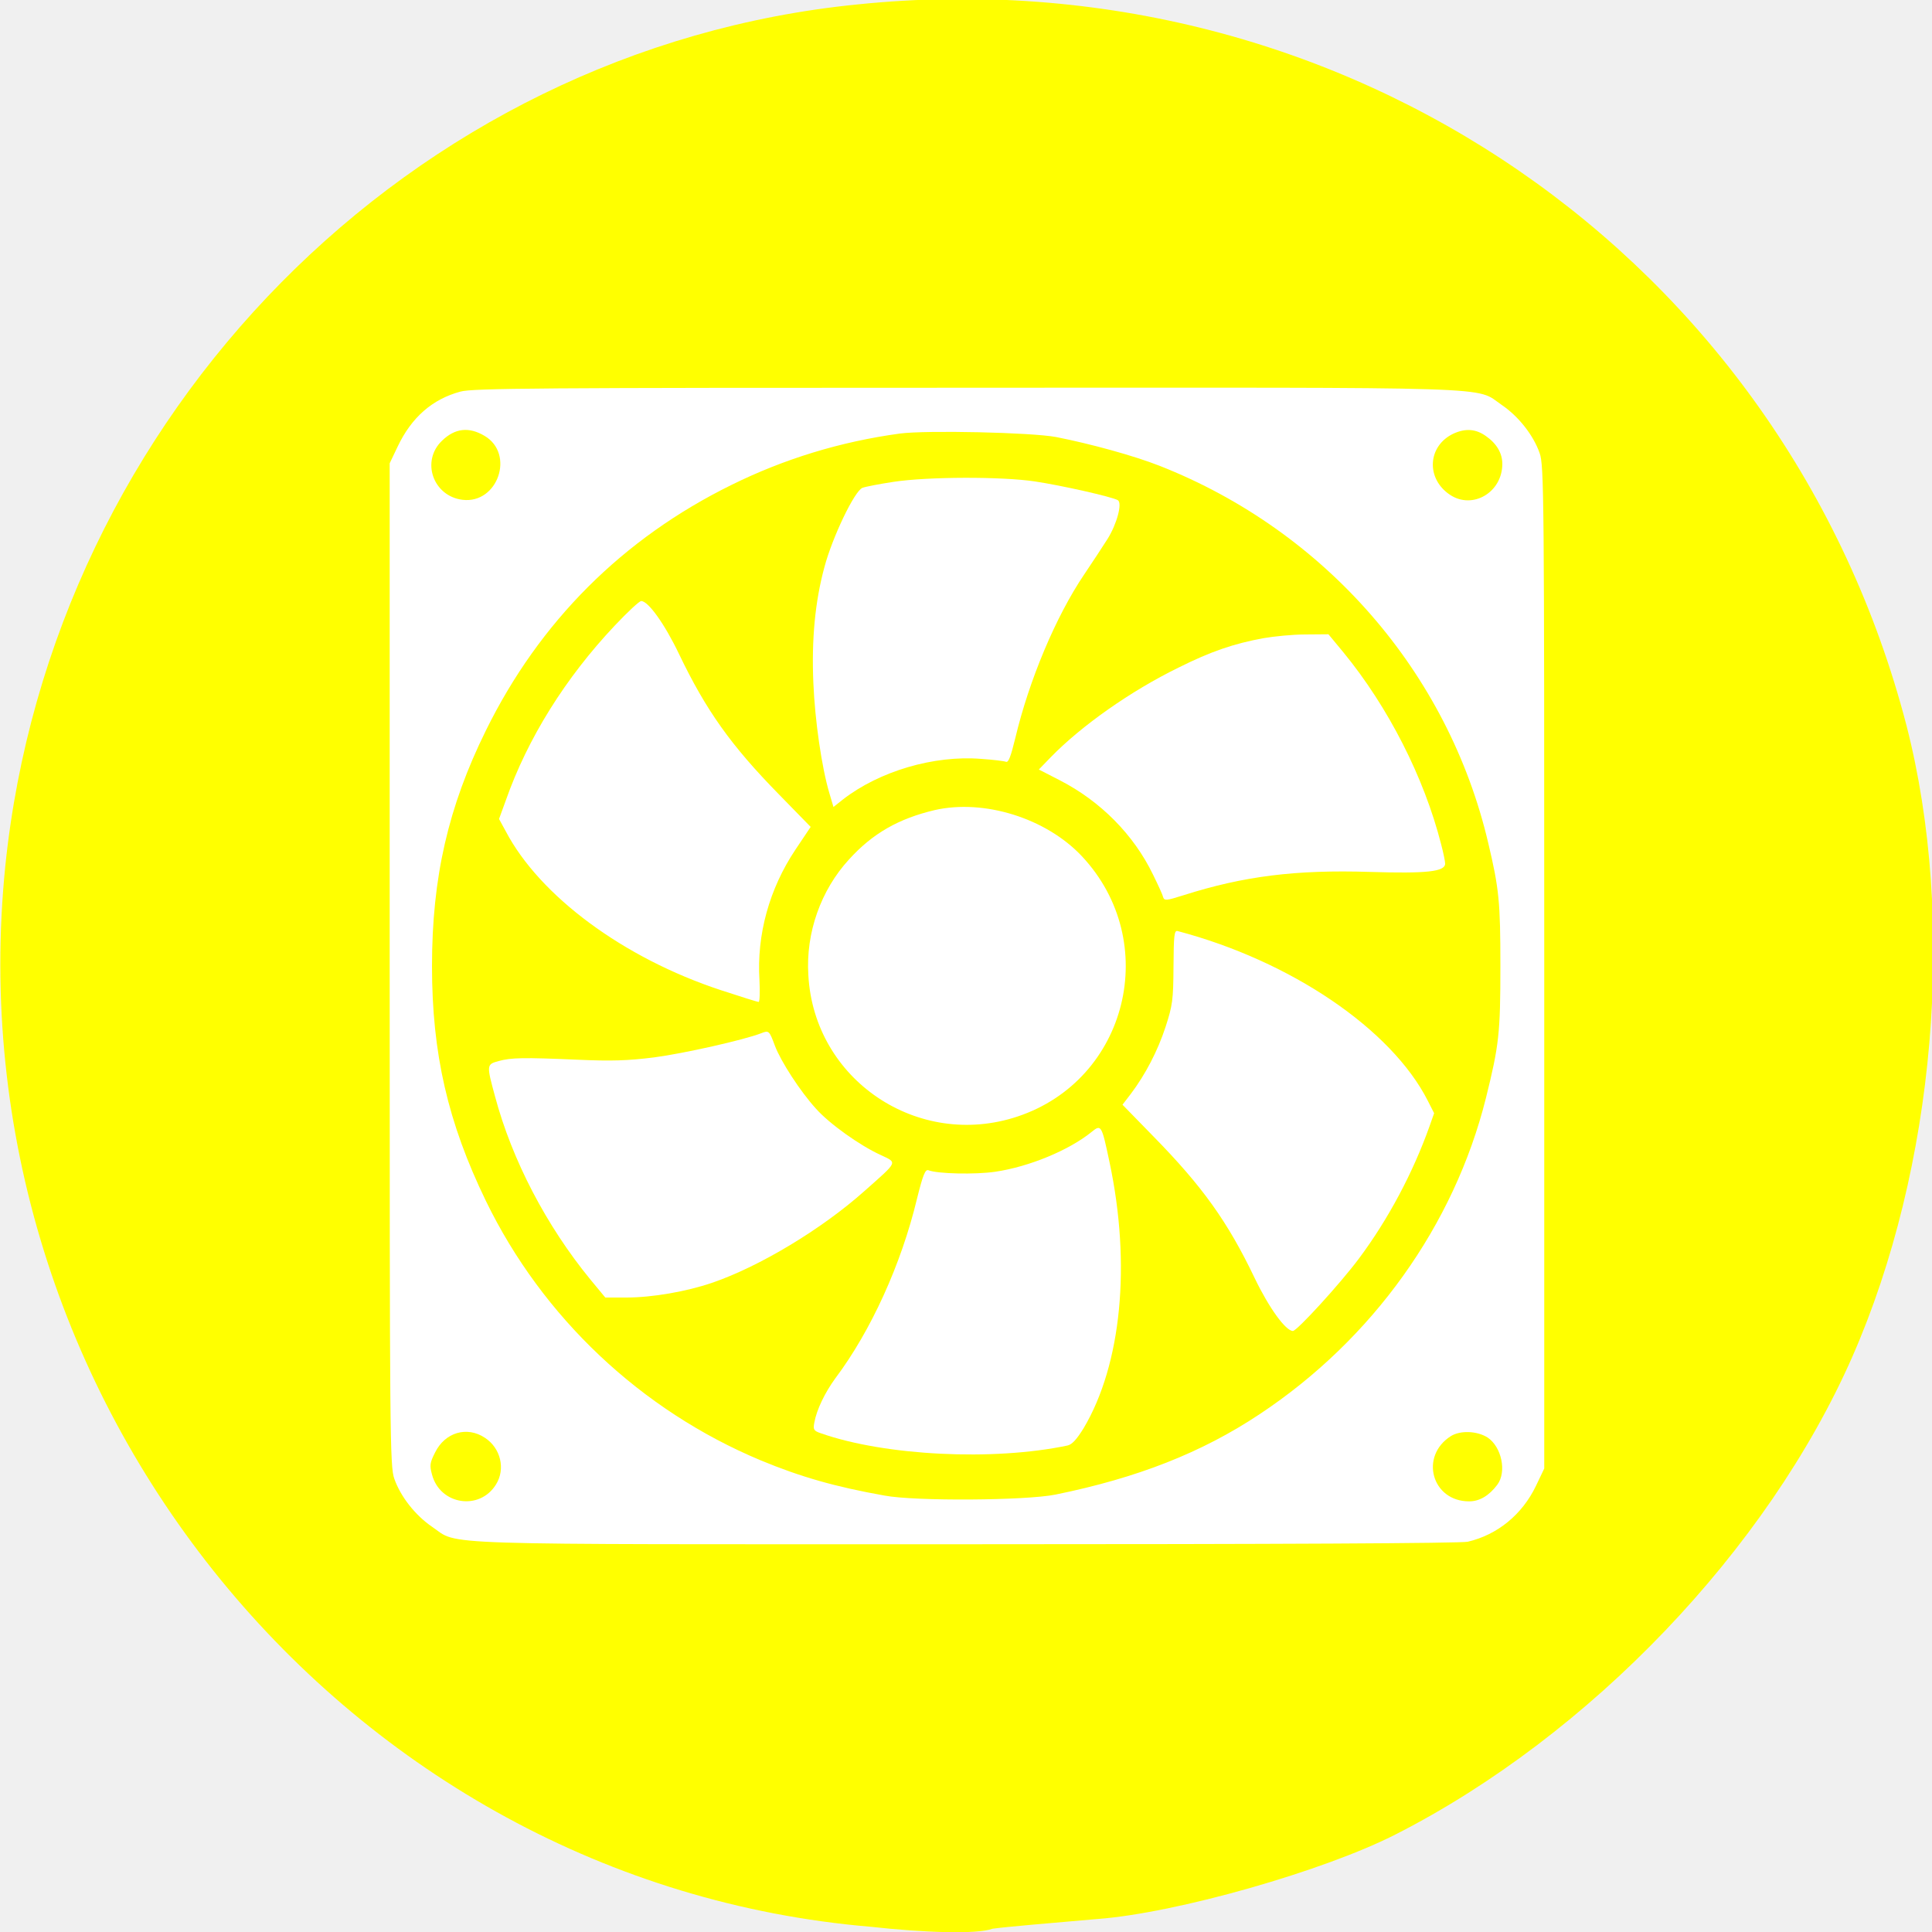
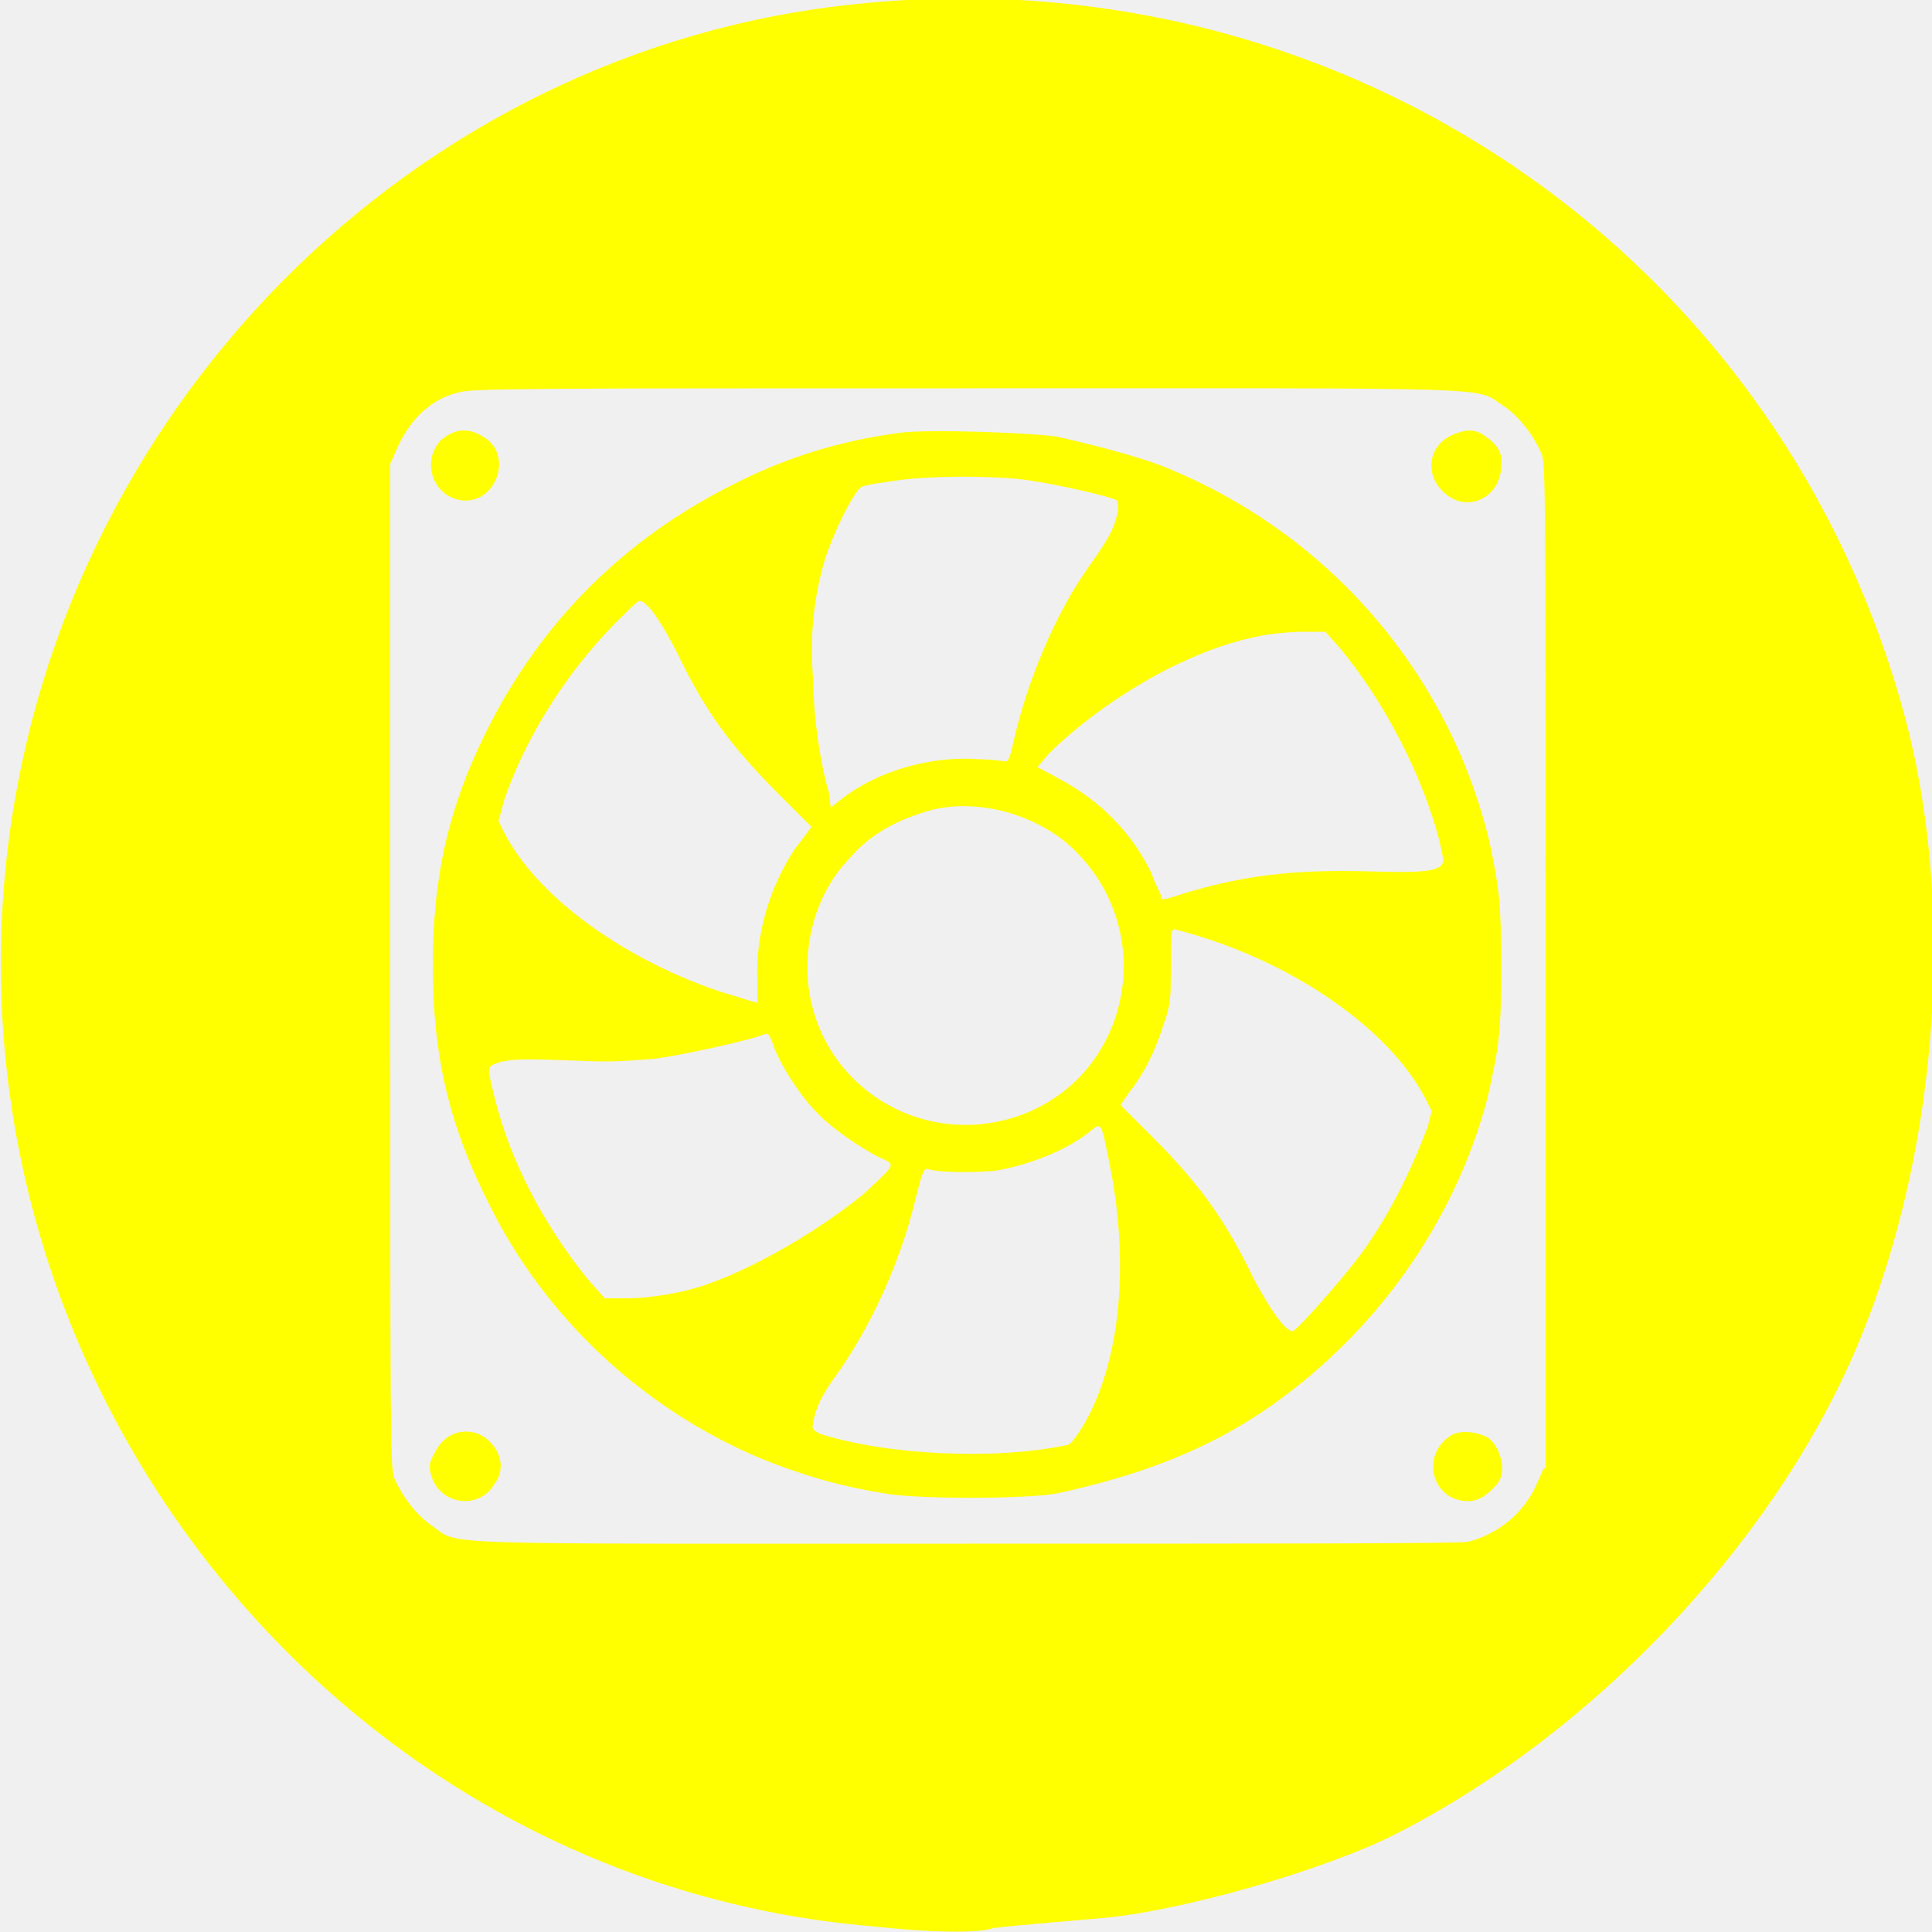
<svg xmlns="http://www.w3.org/2000/svg" viewBox="0 0 100 100">
-   <path fill="#FF0" d="M45.074 99.73c-27.2-2.3-47.6-27.3-44.8-54.9 2.4-23.4 21-42.3 44.1-44.6 25.2-2.6 48 13.1 54.3 37.3 2.6 10.1 1.5 22.9-2.8 32.7-4.4 10-13.6 19.6-23.6 24.7-3.7 1.9-11.4 4.1-15.5 4.4-2.3.2-4.7.4-5.4.5-.8.3-3.6.2-6.3-.1z" />
-   <g fill="#FFF">
-     <path d="M23.83 20.27c-1.45.39-2.53 1.33-3.25 2.85l-.41.86v25.95c0 24.39.01 25.99.24 26.61.32.92 1.09 1.9 1.96 2.49 1.42.97-.51.9 27.68.9 16.24 0 25.55-.05 25.92-.13 1.54-.36 2.82-1.41 3.53-2.89l.43-.9V50.06c0-24.39-.01-25.99-.24-26.61-.32-.92-1.09-1.9-1.96-2.49-1.42-.97.52-.9-27.75-.89-21.92 0-25.53.02-26.15.2zm1.25 2.29c1.58.93.69 3.53-1.14 3.31-1.53-.19-2.16-2.01-1.06-3.06.67-.65 1.39-.73 2.2-.25zm51.83.01c.56.39.85.89.85 1.44 0 1.48-1.54 2.38-2.71 1.6-1.26-.84-1.16-2.54.19-3.17.62-.28 1.15-.24 1.67.13zm-22.25.05c1.78.35 4.01.96 5.36 1.49 8.58 3.38 14.94 10.69 17.01 19.52.56 2.36.63 3.05.63 6.36 0 3.49-.07 4.11-.75 6.85-1.65 6.59-5.87 12.48-11.7 16.35-3.02 2.01-6.36 3.31-10.58 4.17-1.53.31-7.28.35-8.85.05-2.54-.45-4.35-.97-6.4-1.82-6.2-2.59-11.3-7.4-14.23-13.43-1.97-4.06-2.79-7.63-2.79-12.15 0-4.59.84-8.25 2.79-12.2 2.77-5.63 7.08-9.94 12.71-12.71 2.71-1.34 5.63-2.24 8.72-2.66 1.37-.18 6.8-.06 8.08.18zM25.1 74.42c.81.53 1.08 1.61.57 2.42-.85 1.37-2.9 1.05-3.31-.52-.13-.47-.11-.61.16-1.14.51-1.04 1.65-1.38 2.58-.76zm51.89-.02c.73.48 1.01 1.78.51 2.45-.43.57-.92.86-1.46.86-1.93 0-2.58-2.34-.94-3.38.49-.3 1.34-.27 1.89.07z" />
-     <path d="M46.25 24.94c-.73.11-1.45.25-1.61.31-.41.16-1.56 2.56-1.97 4.11-.48 1.77-.67 3.73-.57 6 .08 1.93.43 4.36.83 5.7l.21.71.49-.39c1.88-1.46 4.71-2.3 7.16-2.1.6.04 1.17.11 1.28.15.13.05.25-.28.48-1.22.71-2.99 2.1-6.31 3.57-8.48.43-.64.97-1.46 1.21-1.84.48-.77.77-1.85.53-2-.28-.17-2.94-.77-4.29-.97-1.72-.26-5.55-.25-7.32.02zm-14.43 7.44c-2.54 2.69-4.51 5.83-5.64 9.05l-.35.96.35.64c1.76 3.35 6.09 6.56 11.13 8.22 1.01.33 1.89.61 1.96.61.05 0 .07-.51.04-1.12-.15-2.36.51-4.74 1.86-6.76l.79-1.18-1.65-1.69c-2.48-2.53-3.77-4.35-5.16-7.25-.75-1.57-1.6-2.75-1.96-2.75-.09-.01-.7.56-1.37 1.27zm33.59.65c-1.54.28-2.74.69-4.4 1.52-2.48 1.21-5.03 3.01-6.61 4.63l-.63.65 1.09.56c2.1 1.08 3.82 2.81 4.82 4.88.25.51.49 1.02.52 1.16.07.2.16.19 1.05-.09 3.14-1 5.84-1.33 9.65-1.21 2.94.09 3.9-.01 3.9-.43 0-.11-.09-.56-.21-1.01-.88-3.45-2.73-7.09-5.06-9.93l-.77-.93-1.2.01c-.67 0-1.63.1-2.15.19zm-17.03 8.9c-1.86.44-3.21 1.2-4.44 2.56-1.45 1.58-2.24 3.79-2.1 5.98.29 5.42 5.67 9.04 10.83 7.32 5.7-1.9 7.47-9.05 3.33-13.47-1.86-1.98-5.07-2.97-7.62-2.39zm12.36 8.11c-.01 1.72-.05 2-.41 3.11-.41 1.25-1.04 2.46-1.8 3.47l-.43.56 1.6 1.64c2.53 2.58 3.85 4.42 5.24 7.33.75 1.56 1.61 2.74 1.98 2.74.21 0 2.45-2.45 3.42-3.75 1.52-2.04 2.79-4.43 3.65-6.84l.24-.68-.33-.65c-1.88-3.7-7.08-7.23-12.95-8.78-.17-.04-.2.22-.21 1.85zM39.4 53.48c-.9.35-4.02 1.05-5.54 1.25-1.36.17-2.2.2-3.98.12-2.78-.12-3.42-.11-4.07.07-.63.17-.63.2-.19 1.82.88 3.3 2.66 6.71 4.94 9.49l.77.93h1.09c1.34 0 3.11-.31 4.43-.76 2.46-.84 5.68-2.78 7.88-4.74 1.78-1.58 1.73-1.46.85-1.88-1.06-.48-2.65-1.61-3.35-2.4-.81-.89-1.82-2.45-2.12-3.25-.29-.78-.31-.81-.71-.65zm17.1 5.11c-1.16.94-3.22 1.8-4.99 2.06-1.02.15-2.99.11-3.46-.08-.16-.05-.28.24-.59 1.49-.81 3.37-2.38 6.83-4.23 9.29-.53.73-.96 1.61-1.08 2.28-.07.36-.04.43.35.56 3.31 1.16 8.9 1.44 12.75.63.24-.05.48-.32.84-.9 1.96-3.3 2.46-8.48 1.34-13.76-.41-1.94-.43-1.98-.93-1.57z" />
+   <g fill="#ff0">
+     <path d="M77 74.4c-.6-.3-1.4-.4-1.9-.1-1.6 1-1 3.4.9 3.4.5 0 1-.3 1.5-.9.5-.6.2-1.9-.5-2.4zm-51.9 0c-.9-.6-2.1-.3-2.6.8-.3.5-.3.7-.2 1.1.4 1.6 2.5 1.9 3.3.5.6-.8.3-1.8-.5-2.4zm-1.2-48.5c1.8.2 2.7-2.4 1.1-3.3-.8-.5-1.5-.4-2.2.2-1 1.1-.4 2.9 1.1 3.1zM77.7 50c0-3.3-.1-4-.6-6.4-2.1-8.8-8.4-16.1-17-19.5-1.3-.5-3.6-1.1-5.4-1.5-1.3-.2-6.7-.4-8.1-.2-3.1.4-6 1.3-8.7 2.7-5.6 2.8-9.9 7.1-12.7 12.7-2 4-2.8 7.6-2.8 12.2 0 4.5.8 8.1 2.8 12.1 2.9 6 8 10.8 14.2 13.4 2 .8 3.9 1.4 6.4 1.8 1.6.3 7.3.3 8.9 0 4.2-.9 7.6-2.2 10.6-4.2 5.8-3.9 10-9.8 11.7-16.3.6-2.7.7-3.3.7-6.8zM42.6 29.3c.4-1.5 1.6-3.9 2-4.1.2-.1.9-.2 1.6-.3 1.8-.3 5.6-.3 7.3 0 1.3.2 4 .8 4.3 1 .2.2 0 1.2-.5 2-.2.4-.8 1.2-1.2 1.8-1.5 2.2-2.9 5.5-3.6 8.5-.2.9-.3 1.3-.5 1.2-.1 0-.7-.1-1.3-.1-2.5-.2-5.3.6-7.2 2.1l-.5.4-.1-.8c-.4-1.3-.8-3.8-.8-5.7-.2-2.2 0-4.2.5-6zm13.3 15c4.1 4.4 2.4 11.6-3.3 13.5-5.2 1.7-10.5-1.9-10.8-7.3-.1-2.2.6-4.4 2.1-6 1.2-1.4 2.6-2.1 4.4-2.6 2.6-.6 5.8.4 7.6 2.4zm-29.8-2.9c1.1-3.2 3.1-6.4 5.6-9 .7-.7 1.3-1.3 1.4-1.3.4 0 1.2 1.2 2 2.8 1.4 2.9 2.7 4.7 5.2 7.2l1.7 1.7-.9 1.2c-1.3 2-2 4.4-1.9 6.8v1.1c-.1 0-1-.3-2-.6-5-1.7-9.4-4.9-11.1-8.2l-.3-.6.3-1.1zm10.7 25c-1.3.5-3.1.8-4.4.8h-1.1l-.8-.9c-2.3-2.8-4.1-6.2-4.9-9.5-.4-1.6-.4-1.6.2-1.8.7-.2 1.3-.2 4.1-.1 1.8.1 2.6 0 4-.1 1.5-.2 4.6-.9 5.5-1.2.4-.2.4-.1.7.7.3.8 1.3 2.4 2.1 3.2.7.8 2.3 1.9 3.3 2.4.9.4.9.3-.8 1.9-2.2 1.8-5.4 3.7-7.9 4.6zM56 73.9c-.4.6-.6.9-.8.9-3.8.8-9.4.5-12.8-.6-.3-.2-.4-.2-.3-.6.1-.7.5-1.5 1.1-2.3 1.8-2.5 3.4-5.9 4.2-9.3.3-1.2.4-1.5.6-1.5.5.2 2.4.2 3.5.1 1.8-.3 3.8-1.1 5-2.1.5-.4.5-.4.9 1.6 1.1 5.3.6 10.5-1.4 13.8zm17.9-15.6c-.9 2.4-2.1 4.8-3.6 6.8-1 1.3-3.2 3.8-3.4 3.8-.4 0-1.2-1.2-2-2.7-1.4-2.9-2.7-4.8-5.2-7.3L58 57.2l.4-.6c.8-1 1.4-2.2 1.8-3.5.4-1.1.4-1.4.4-3.1 0-1.6 0-1.9.2-1.9 5.9 1.5 11.1 5.1 13 8.8l.3.6-.2.8zm-3.1-13.2c-3.8-.1-6.5.2-9.7 1.2-.9.3-1 .3-1 .1 0-.1-.3-.6-.5-1.2-1-2.1-2.7-3.8-4.8-4.9l-1.1-.6.6-.7c1.6-1.6 4.1-3.4 6.6-4.6 1.7-.8 2.9-1.2 4.4-1.5.5-.1 1.5-.2 2.1-.2h1.2l.8.9c2.3 2.8 4.2 6.5 5.1 9.9.1.5.2.9.2 1 0 .6-.9.7-3.9.6z" />
+     <path d="M98.7 37.5C92.4 13.3 69.6-2.4 44.4.2 21.3 2.5 2.7 21.4.3 44.8c-2.8 27.6 17.6 52.6 44.8 54.9 2.7.3 5.5.4 6.3.1.7-.1 3.1-.3 5.4-.5 4.1-.3 11.8-2.5 15.5-4.4 10-5.1 19.2-14.7 23.6-24.7 4.3-9.8 5.4-22.6 2.8-32.7zM79.9 76l-.4.9c-.7 1.5-2 2.5-3.5 2.9-.4.1-9.7.1-25.9.1-28.2 0-26.3.1-27.7-.9-.9-.6-1.6-1.6-2-2.5-.2-.6-.2-2.2-.2-26.6V24l.4-.9c.7-1.5 1.8-2.5 3.2-2.8.6-.2 4.2-.2 26.2-.2 28.3 0 26.3-.1 27.8.9.9.6 1.6 1.6 2 2.5.2.6.2 2.2.2 26.6V76z" />
+     <path d="M76.9 22.6c-.5-.4-1-.4-1.7-.1-1.4.6-1.5 2.3-.2 3.2 1.2.8 2.7-.1 2.7-1.6.1-.6-.2-1.1-.8-1.5z" />
  </g>
</svg>
